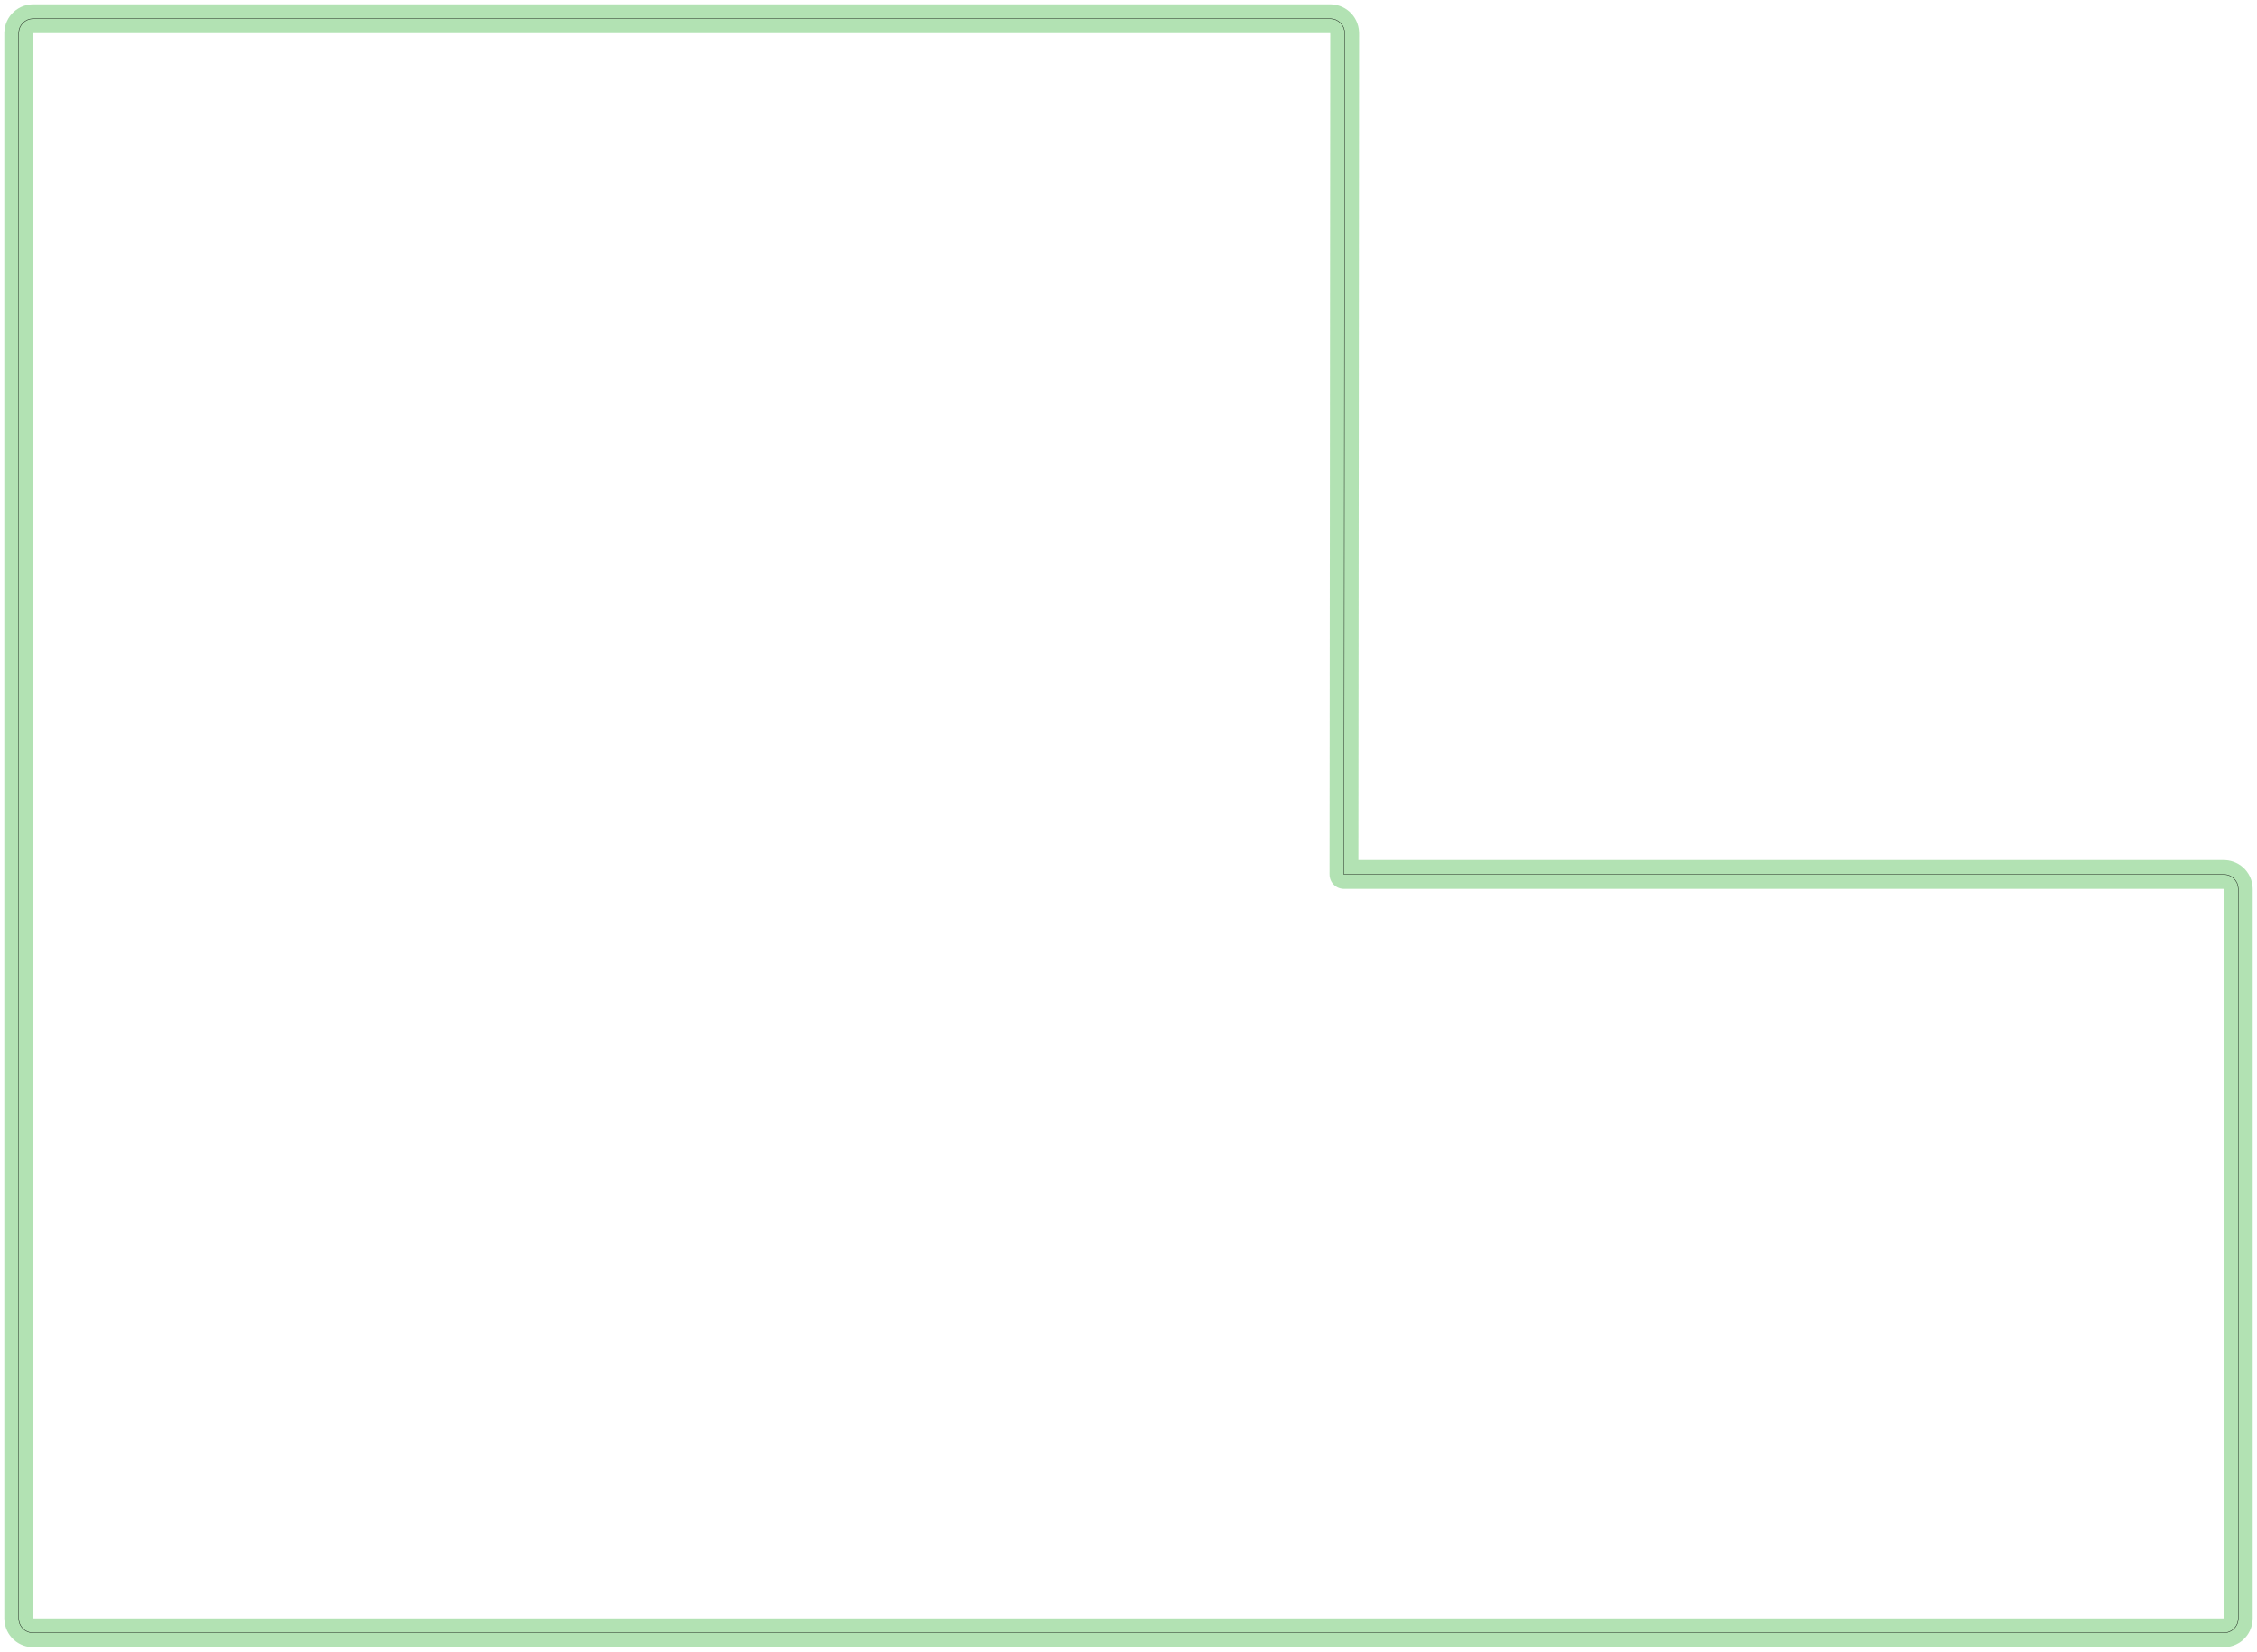
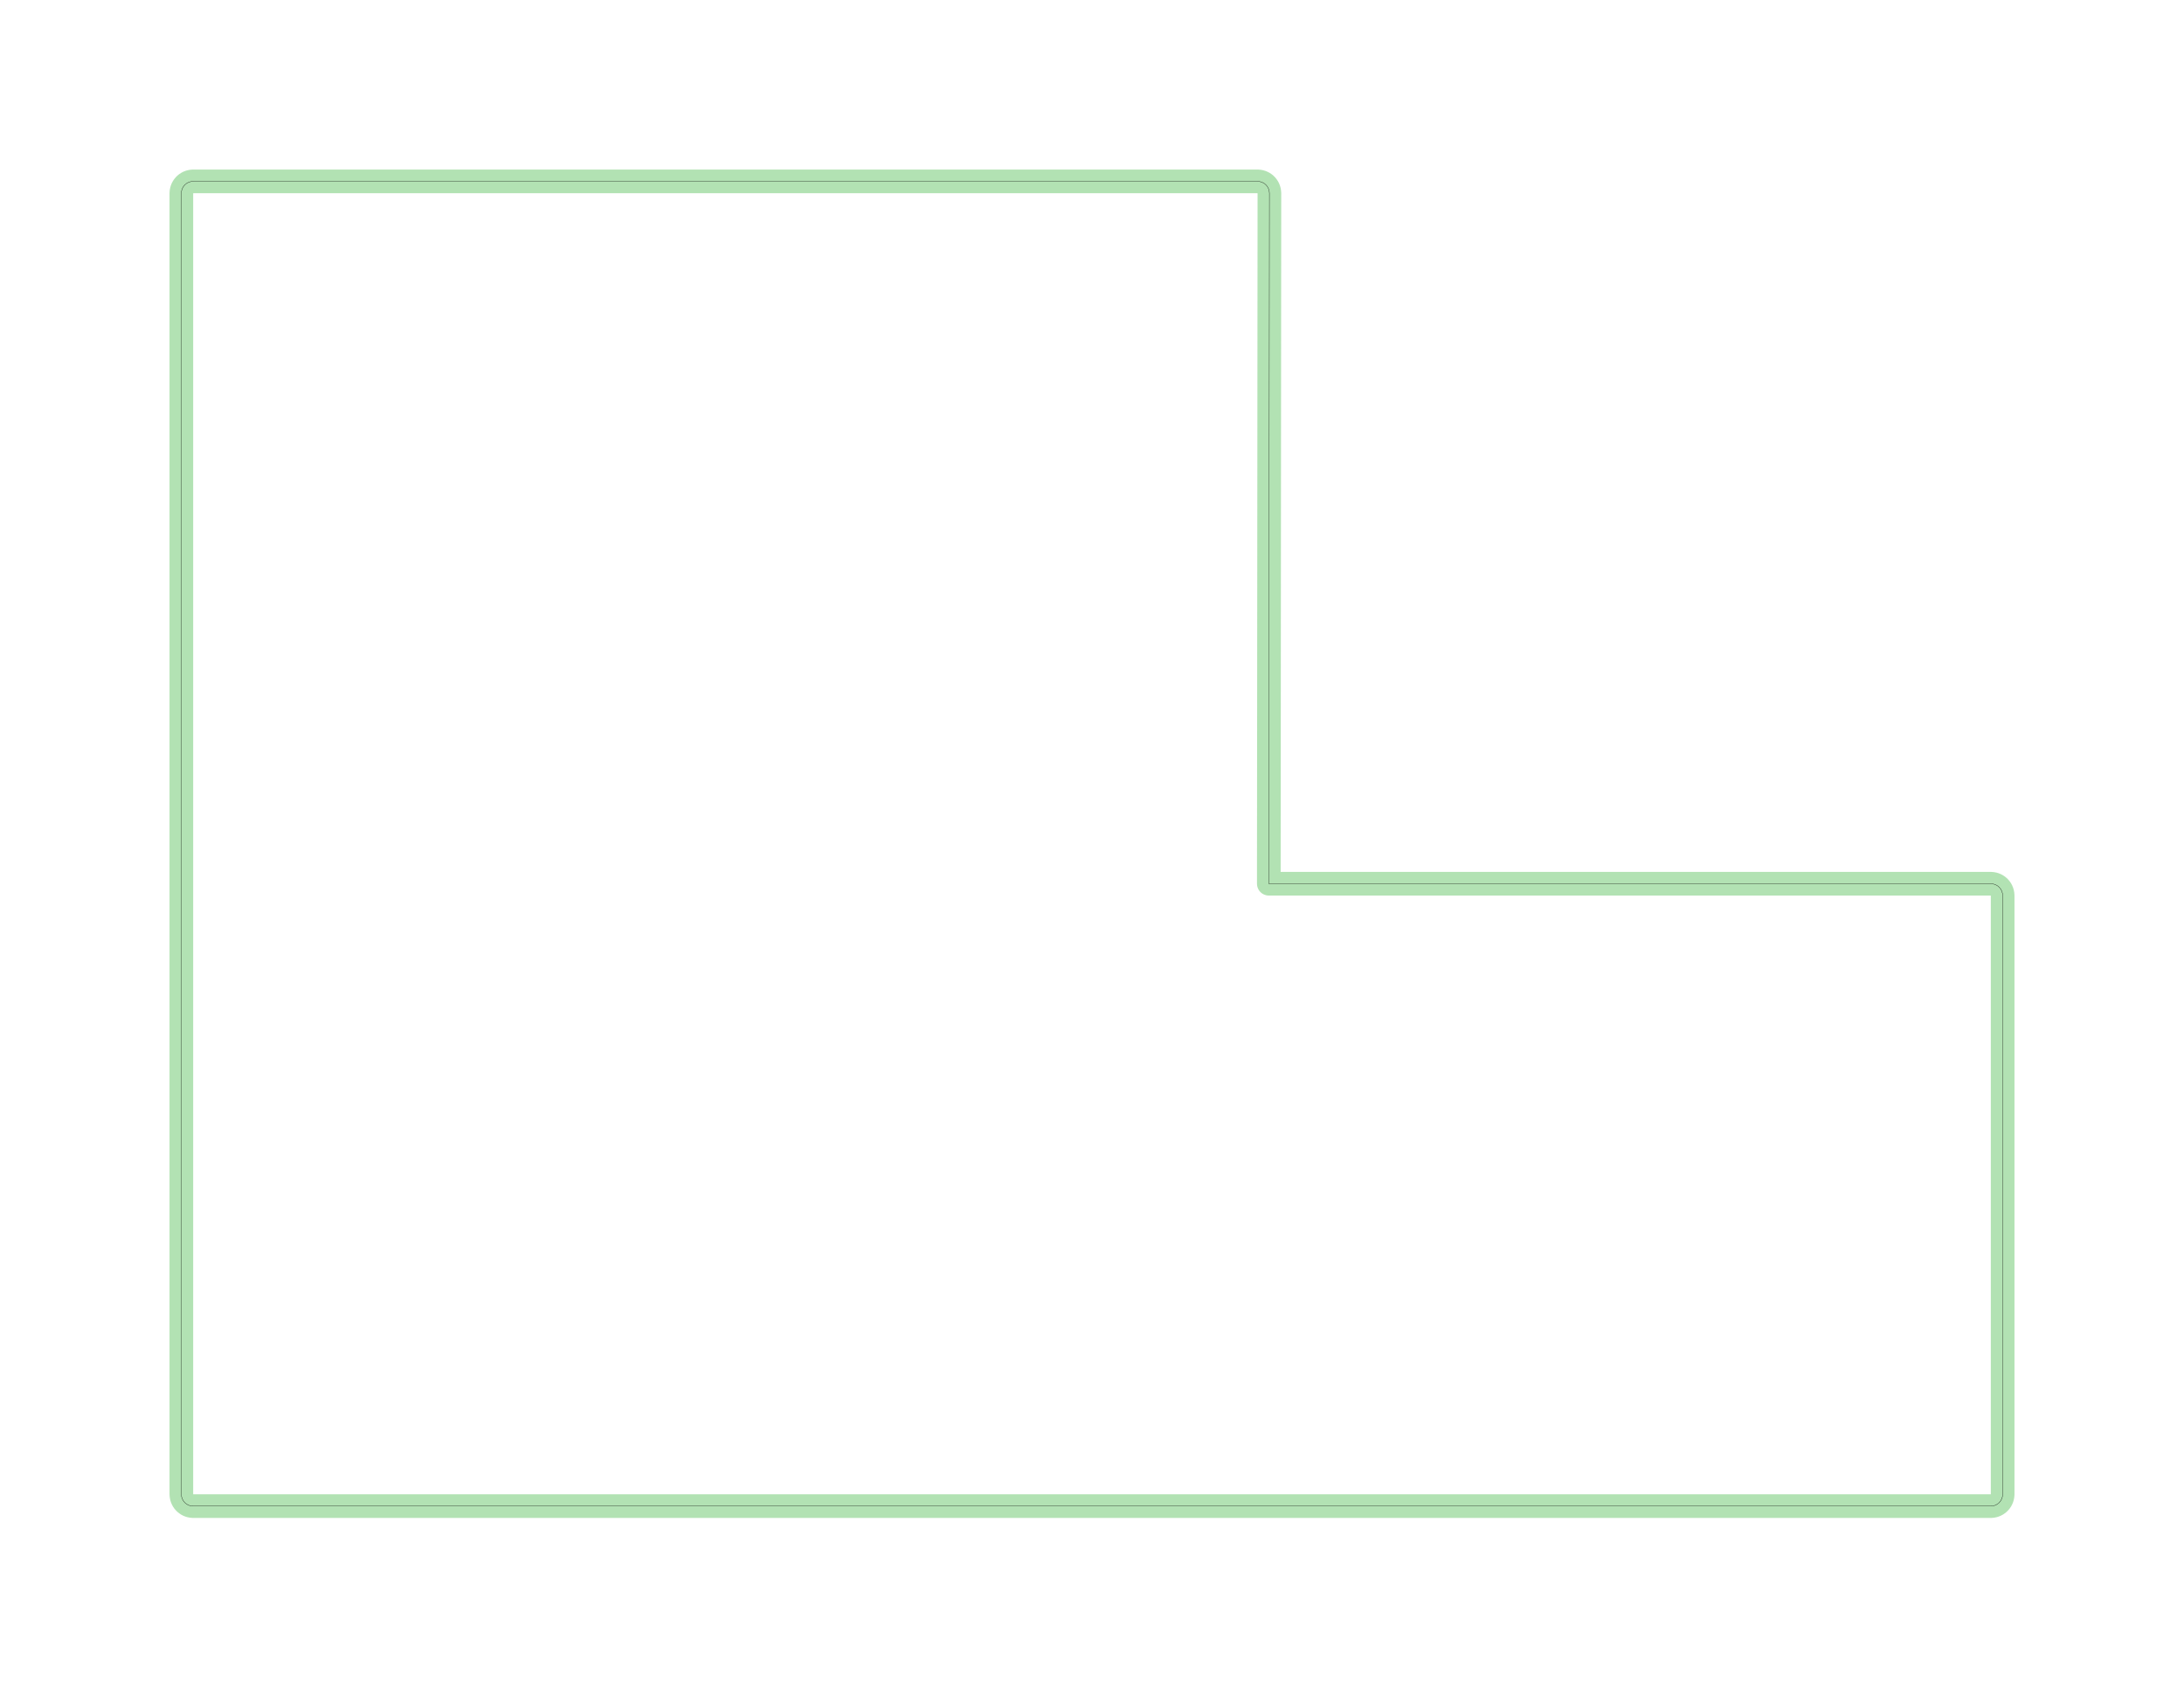
- <svg xmlns="http://www.w3.org/2000/svg" width="295.933" height="216.563" viewBox="0 0 6165.28 4511.73" version="1.1">
-   <polyline points="51.141,4421.22 51.141,90.511 51.897,82.829 54.137,75.445 57.775,68.637 62.671,62.671 68.637,57.775 75.445,54.137 82.829,51.897 90.511,51.141 3633.82,51.141 3641.5,51.897 3648.89,54.141 3655.7,57.783 3661.67,62.683 3666.57,68.655 3670.2,75.467 3672.44,82.859 3673.19,90.545 3671.23,2388.94 6074.76,2388.94 6082.44,2389.69 6089.83,2391.93 6096.64,2395.57 6102.6,2400.47 6107.5,2406.43 6111.14,2413.24 6113.38,2420.63 6114.13,2428.31 6114.13,4421.22 6113.38,4428.9 6111.14,4436.29 6107.5,4443.09 6102.6,4449.06 6096.64,4453.96 6089.83,4457.59 6082.44,4459.83 6074.76,4460.59 90.511,4460.59 82.829,4459.83 75.445,4457.59 68.637,4453.96 62.671,4449.06 57.775,4443.09 54.137,4436.29 51.897,4428.9 51.141,4421.22" style="stroke:rgb(103,198,105);stroke-width:78.74;fill:none;stroke-opacity:0.5;stroke-linecap:round;stroke-linejoin:round;;fill:none" />
-   <polyline points="51.141,4421.22 51.141,90.511 51.897,82.829 54.137,75.445 57.775,68.637 62.671,62.671 68.637,57.775 75.445,54.137 82.829,51.897 90.511,51.141 3633.82,51.141 3641.5,51.897 3648.89,54.141 3655.7,57.783 3661.67,62.683 3666.57,68.655 3670.2,75.467 3672.44,82.859 3673.19,90.545 3671.23,2388.94 6074.76,2388.94 6082.44,2389.69 6089.83,2391.93 6096.64,2395.57 6102.6,2400.47 6107.5,2406.43 6111.14,2413.24 6113.38,2420.63 6114.13,2428.31 6114.13,4421.22 6113.38,4428.9 6111.14,4436.29 6107.5,4443.09 6102.6,4449.06 6096.64,4453.96 6089.83,4457.59 6082.44,4459.83 6074.76,4460.59 90.511,4460.59 82.829,4459.83 75.445,4457.59 68.637,4453.96 62.671,4449.06 57.775,4443.09 54.137,4436.29 51.897,4428.9 51.141,4421.22" style="stroke:rgb(0,0,0);stroke-width:1px;fill:none;stroke-opacity:1;stroke-linecap:round;stroke-linejoin:round;;fill:none" />
+ <svg xmlns="http://www.w3.org/2000/svg" width="348.979" height="269.609" viewBox="0 0 7270.39 5616.85" version="1.1">
+   <polyline points="603.7,4973.78 603.7,643.07 604.456,635.388 606.696,628.004 610.334,621.196 615.23,615.23 621.196,610.334 628.004,606.696 635.388,604.456 643.07,603.7 4186.38,603.7 4194.06,604.456 4201.45,606.7 4208.26,610.342 4214.23,615.242 4219.12,621.214 4222.76,628.026 4225,635.418 4225.75,643.104 4223.79,2941.49 6627.32,2941.49 6635,2942.25 6642.39,2944.49 6649.19,2948.13 6655.16,2953.03 6660.06,2958.99 6663.69,2965.8 6665.94,2973.18 6666.69,2980.86 6666.69,4973.78 6665.94,4981.46 6663.69,4988.84 6660.06,4995.65 6655.16,5001.62 6649.19,5006.51 6642.39,5010.15 6635,5012.39 6627.32,5013.15 643.07,5013.15 635.388,5012.39 628.004,5010.15 621.196,5006.51 615.23,5001.62 610.334,4995.65 606.696,4988.84 604.456,4981.46 603.7,4973.78" style="stroke:rgb(103,198,105);stroke-width:78.74;fill:none;stroke-opacity:0.5;stroke-linecap:round;stroke-linejoin:round;;fill:none" />
+   <polyline points="603.7,4973.78 603.7,643.07 604.456,635.388 606.696,628.004 610.334,621.196 615.23,615.23 621.196,610.334 628.004,606.696 635.388,604.456 643.07,603.7 4186.38,603.7 4194.06,604.456 4201.45,606.7 4208.26,610.342 4214.23,615.242 4219.12,621.214 4222.76,628.026 4225,635.418 4225.75,643.104 4223.79,2941.49 6627.32,2941.49 6635,2942.25 6642.39,2944.49 6649.19,2948.13 6655.16,2953.03 6660.06,2958.99 6663.69,2965.8 6665.94,2973.18 6666.69,2980.86 6666.69,4973.78 6665.94,4981.46 6663.69,4988.84 6660.06,4995.65 6655.16,5001.62 6649.19,5006.51 6642.39,5010.15 6635,5012.39 6627.32,5013.15 643.07,5013.15 635.388,5012.39 628.004,5010.15 621.196,5006.51 615.23,5001.62 610.334,4995.65 606.696,4988.84 604.456,4981.46 603.7,4973.78" style="stroke:rgb(0,0,0);stroke-width:1px;fill:none;stroke-opacity:1;stroke-linecap:round;stroke-linejoin:round;;fill:none" />
</svg>
